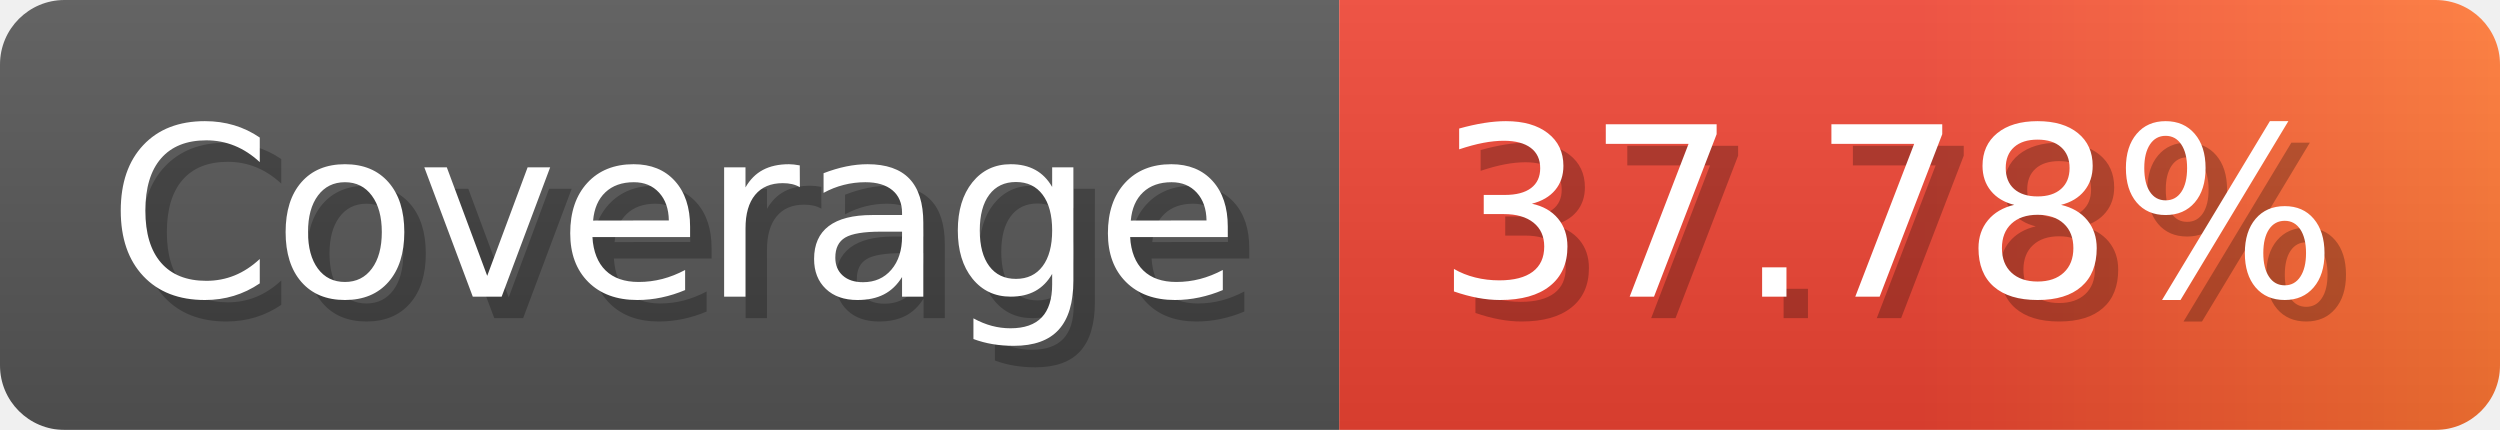
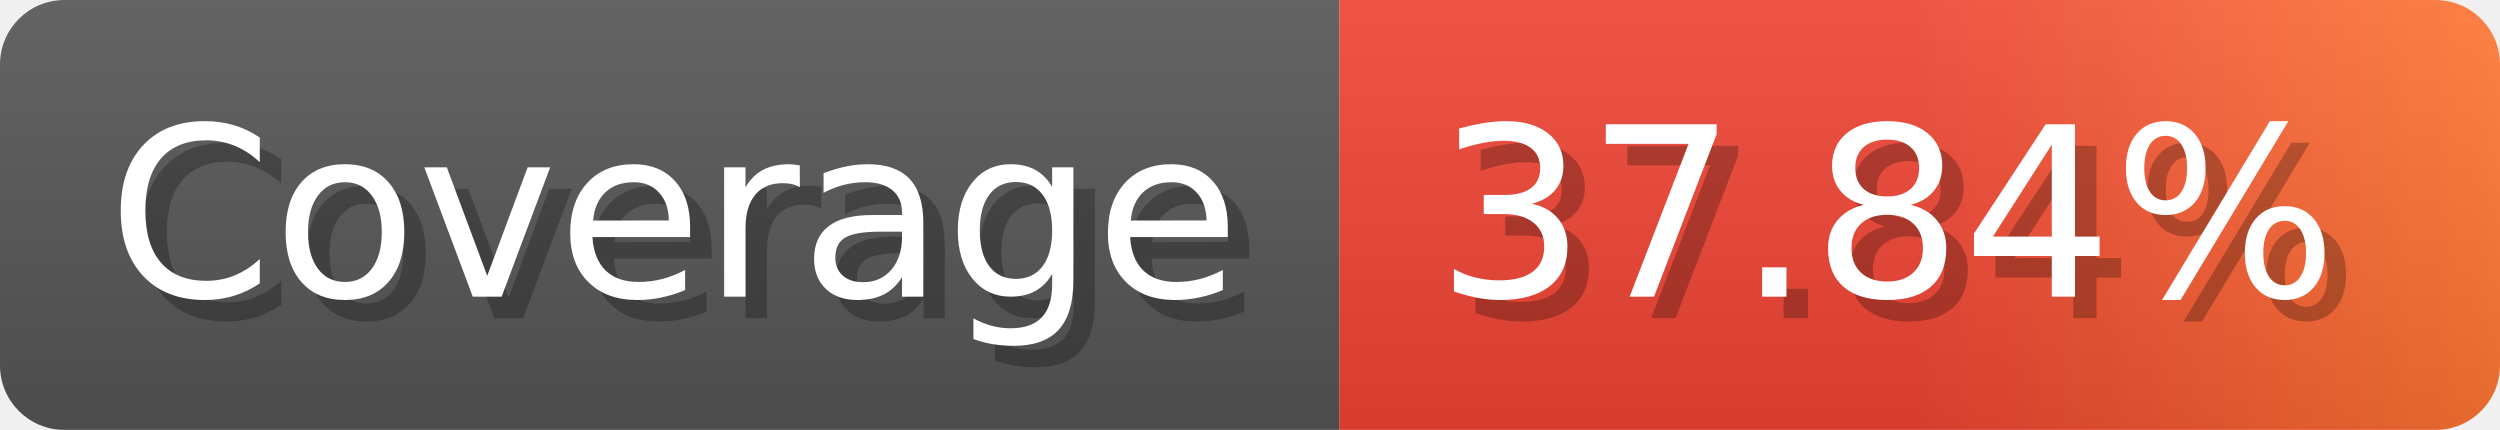
- <svg xmlns="http://www.w3.org/2000/svg" width="116.3" height="20" viewBox="0 0 1163 200" role="img" aria-label="Coverage: 37.78%">
+ <svg xmlns="http://www.w3.org/2000/svg" width="116.3" height="20" viewBox="0 0 1163 200" role="img" aria-label="Coverage: 37.84%">
  <linearGradient id="a" x2="0" y2="100%">
    <stop offset="0" stop-opacity=".1" stop-color="#EEE" />
    <stop offset="1" stop-opacity=".1" />
  </linearGradient>
  <mask id="m">
    <rect width="1163" height="200" rx="30" fill="#FFF" />
  </mask>
  <g mask="url(#m)">
    <rect width="623" height="200" fill="#555" />
    <rect width="540" height="200" fill="url(#x)" x="623" />
    <rect width="1163" height="200" fill="url(#a)" />
  </g>
  <g aria-hidden="true" fill="#fff" text-anchor="start" font-family="Verdana,DejaVu Sans,sans-serif" font-size="110">
    <text x="60" y="148" textLength="523" fill="#000" opacity="0.25">Coverage</text>
    <text x="50" y="138" textLength="523">Coverage</text>
-     <text x="678" y="148" textLength="440" fill="#000" opacity="0.25">37.78%</text>
-     <text x="668" y="138" textLength="440">37.78%</text>
+     <text x="678" y="148" textLength="440" fill="#000" opacity="0.25">37.84%</text>
+     <text x="668" y="138" textLength="440">37.84%</text>
  </g>
  <linearGradient id="x" x1="0%" y1="0%" x2="100%" y2="0%">
    <stop offset="0%" style="stop-color:#E43" />
    <stop offset="50%" style="stop-color:#E43" />
    <stop offset="100%" style="stop-color:#F73" />
  </linearGradient>
</svg>
